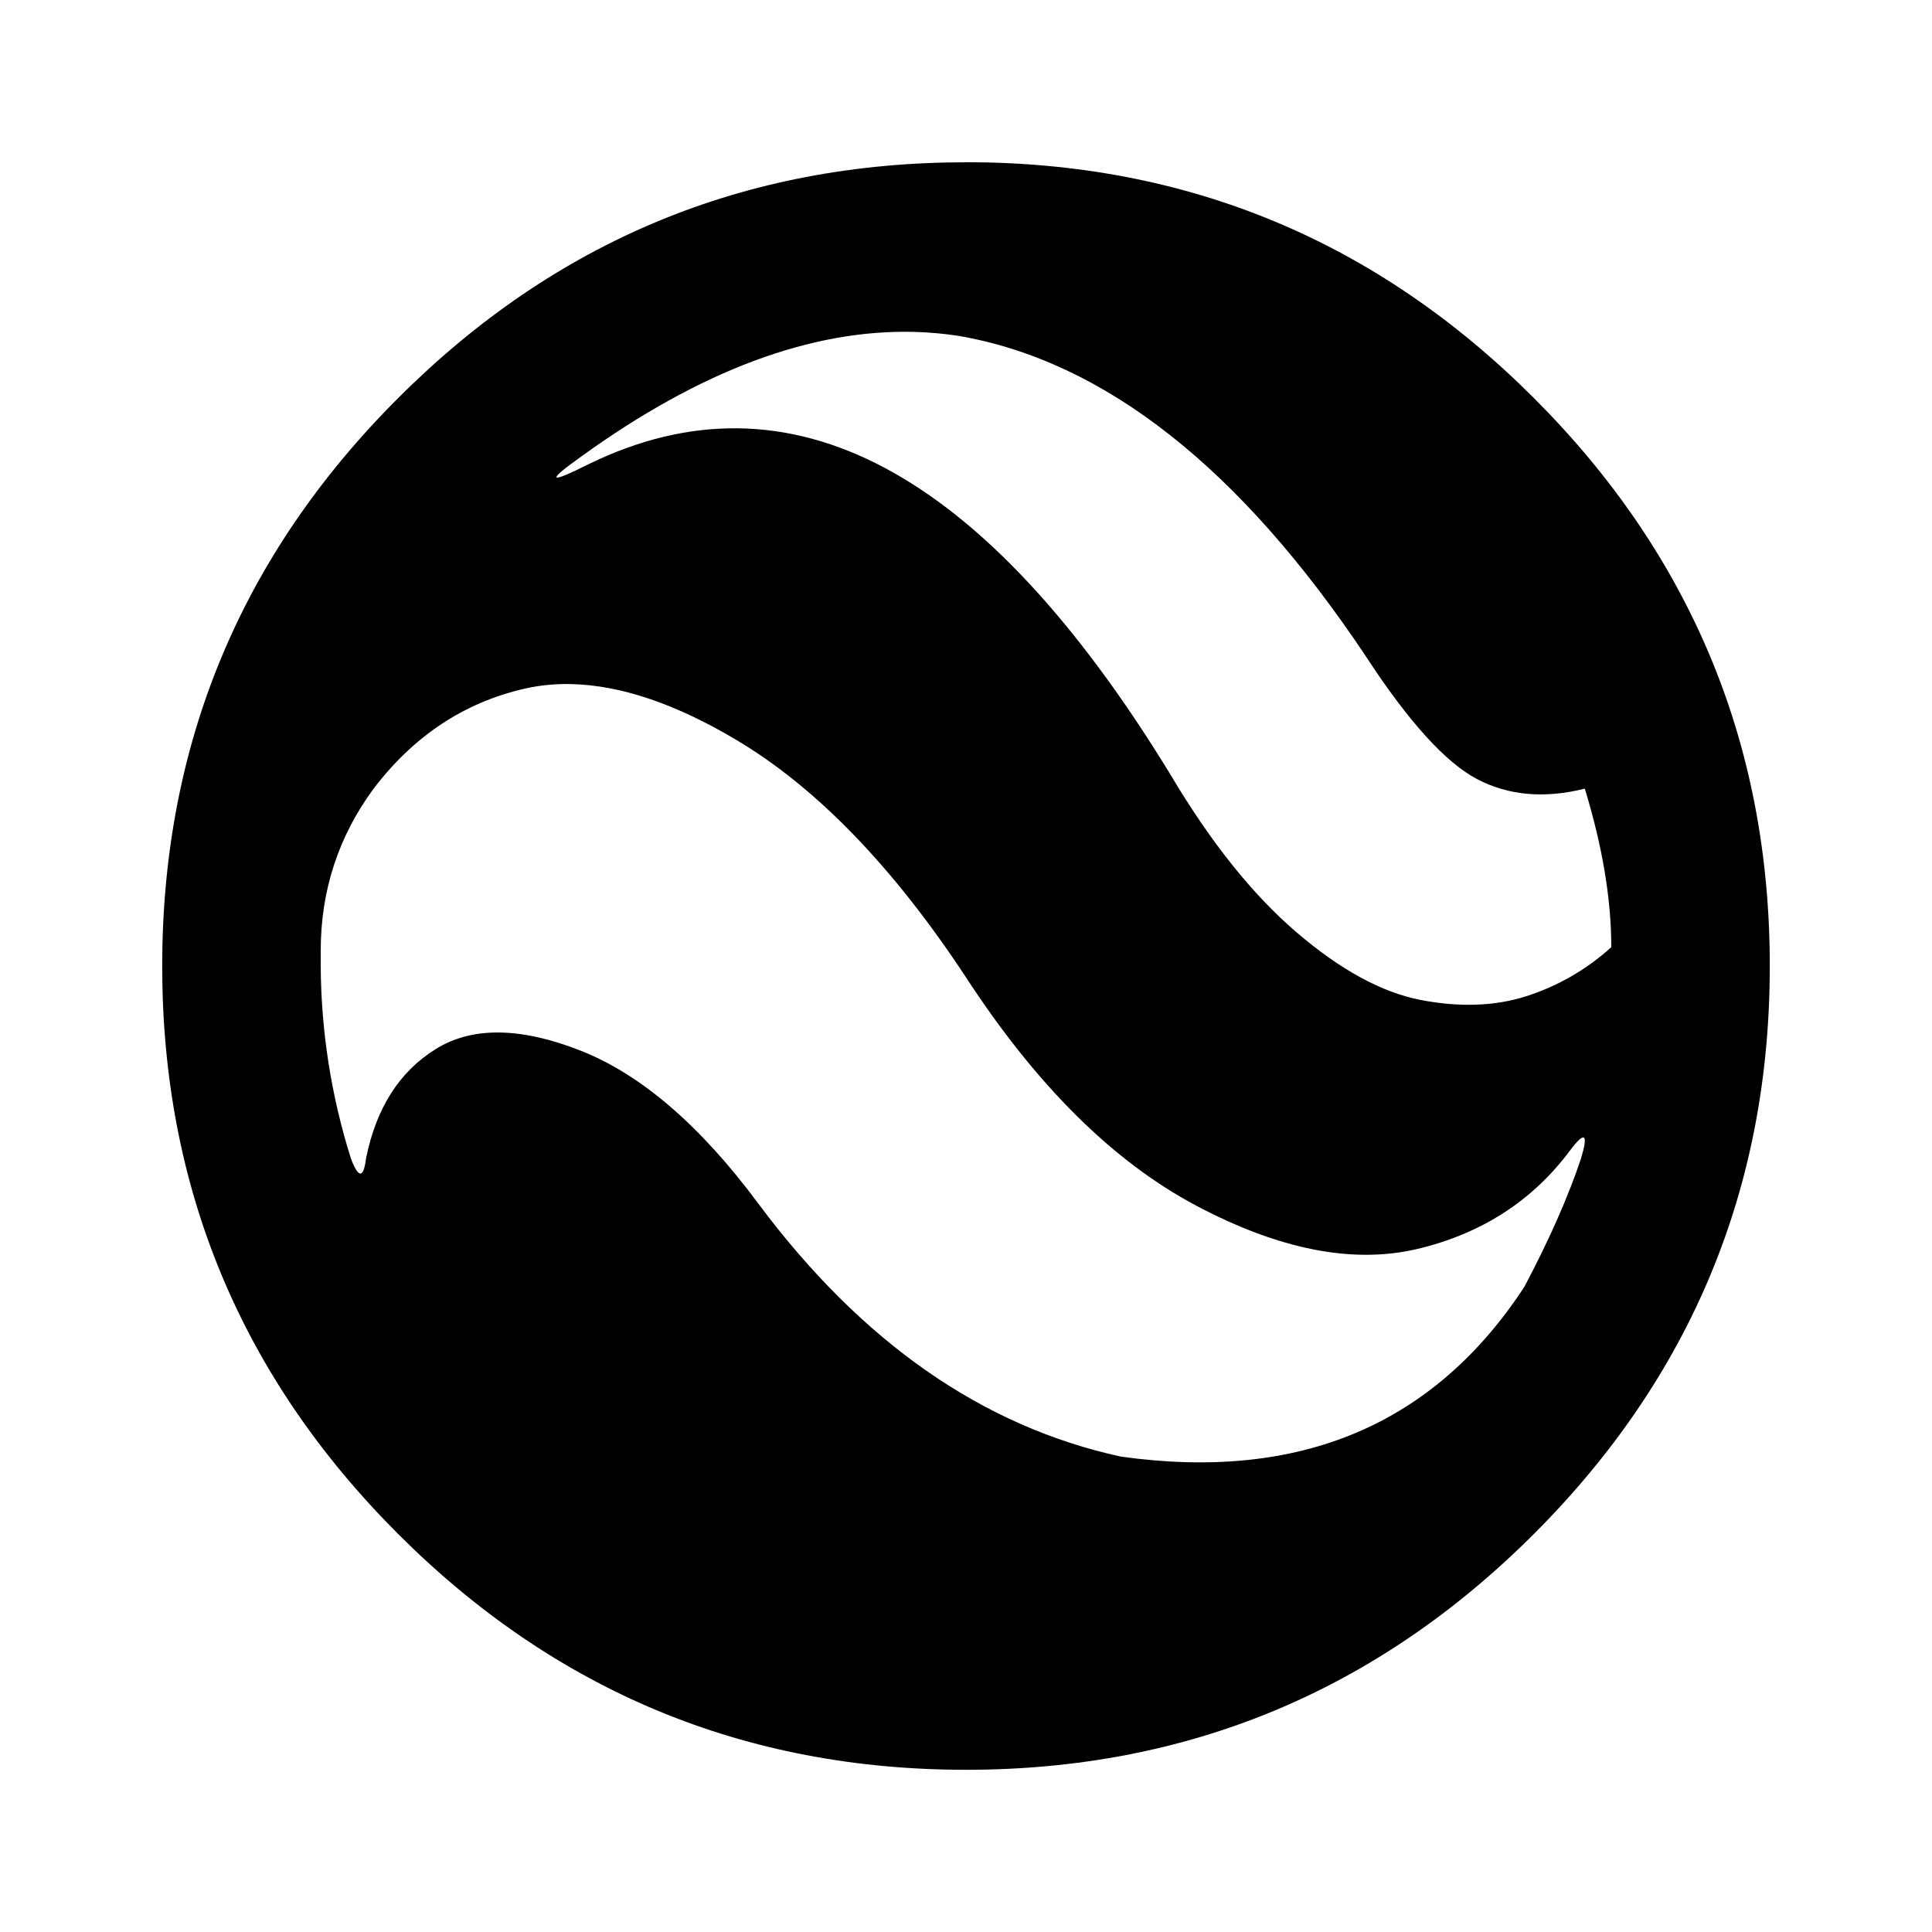
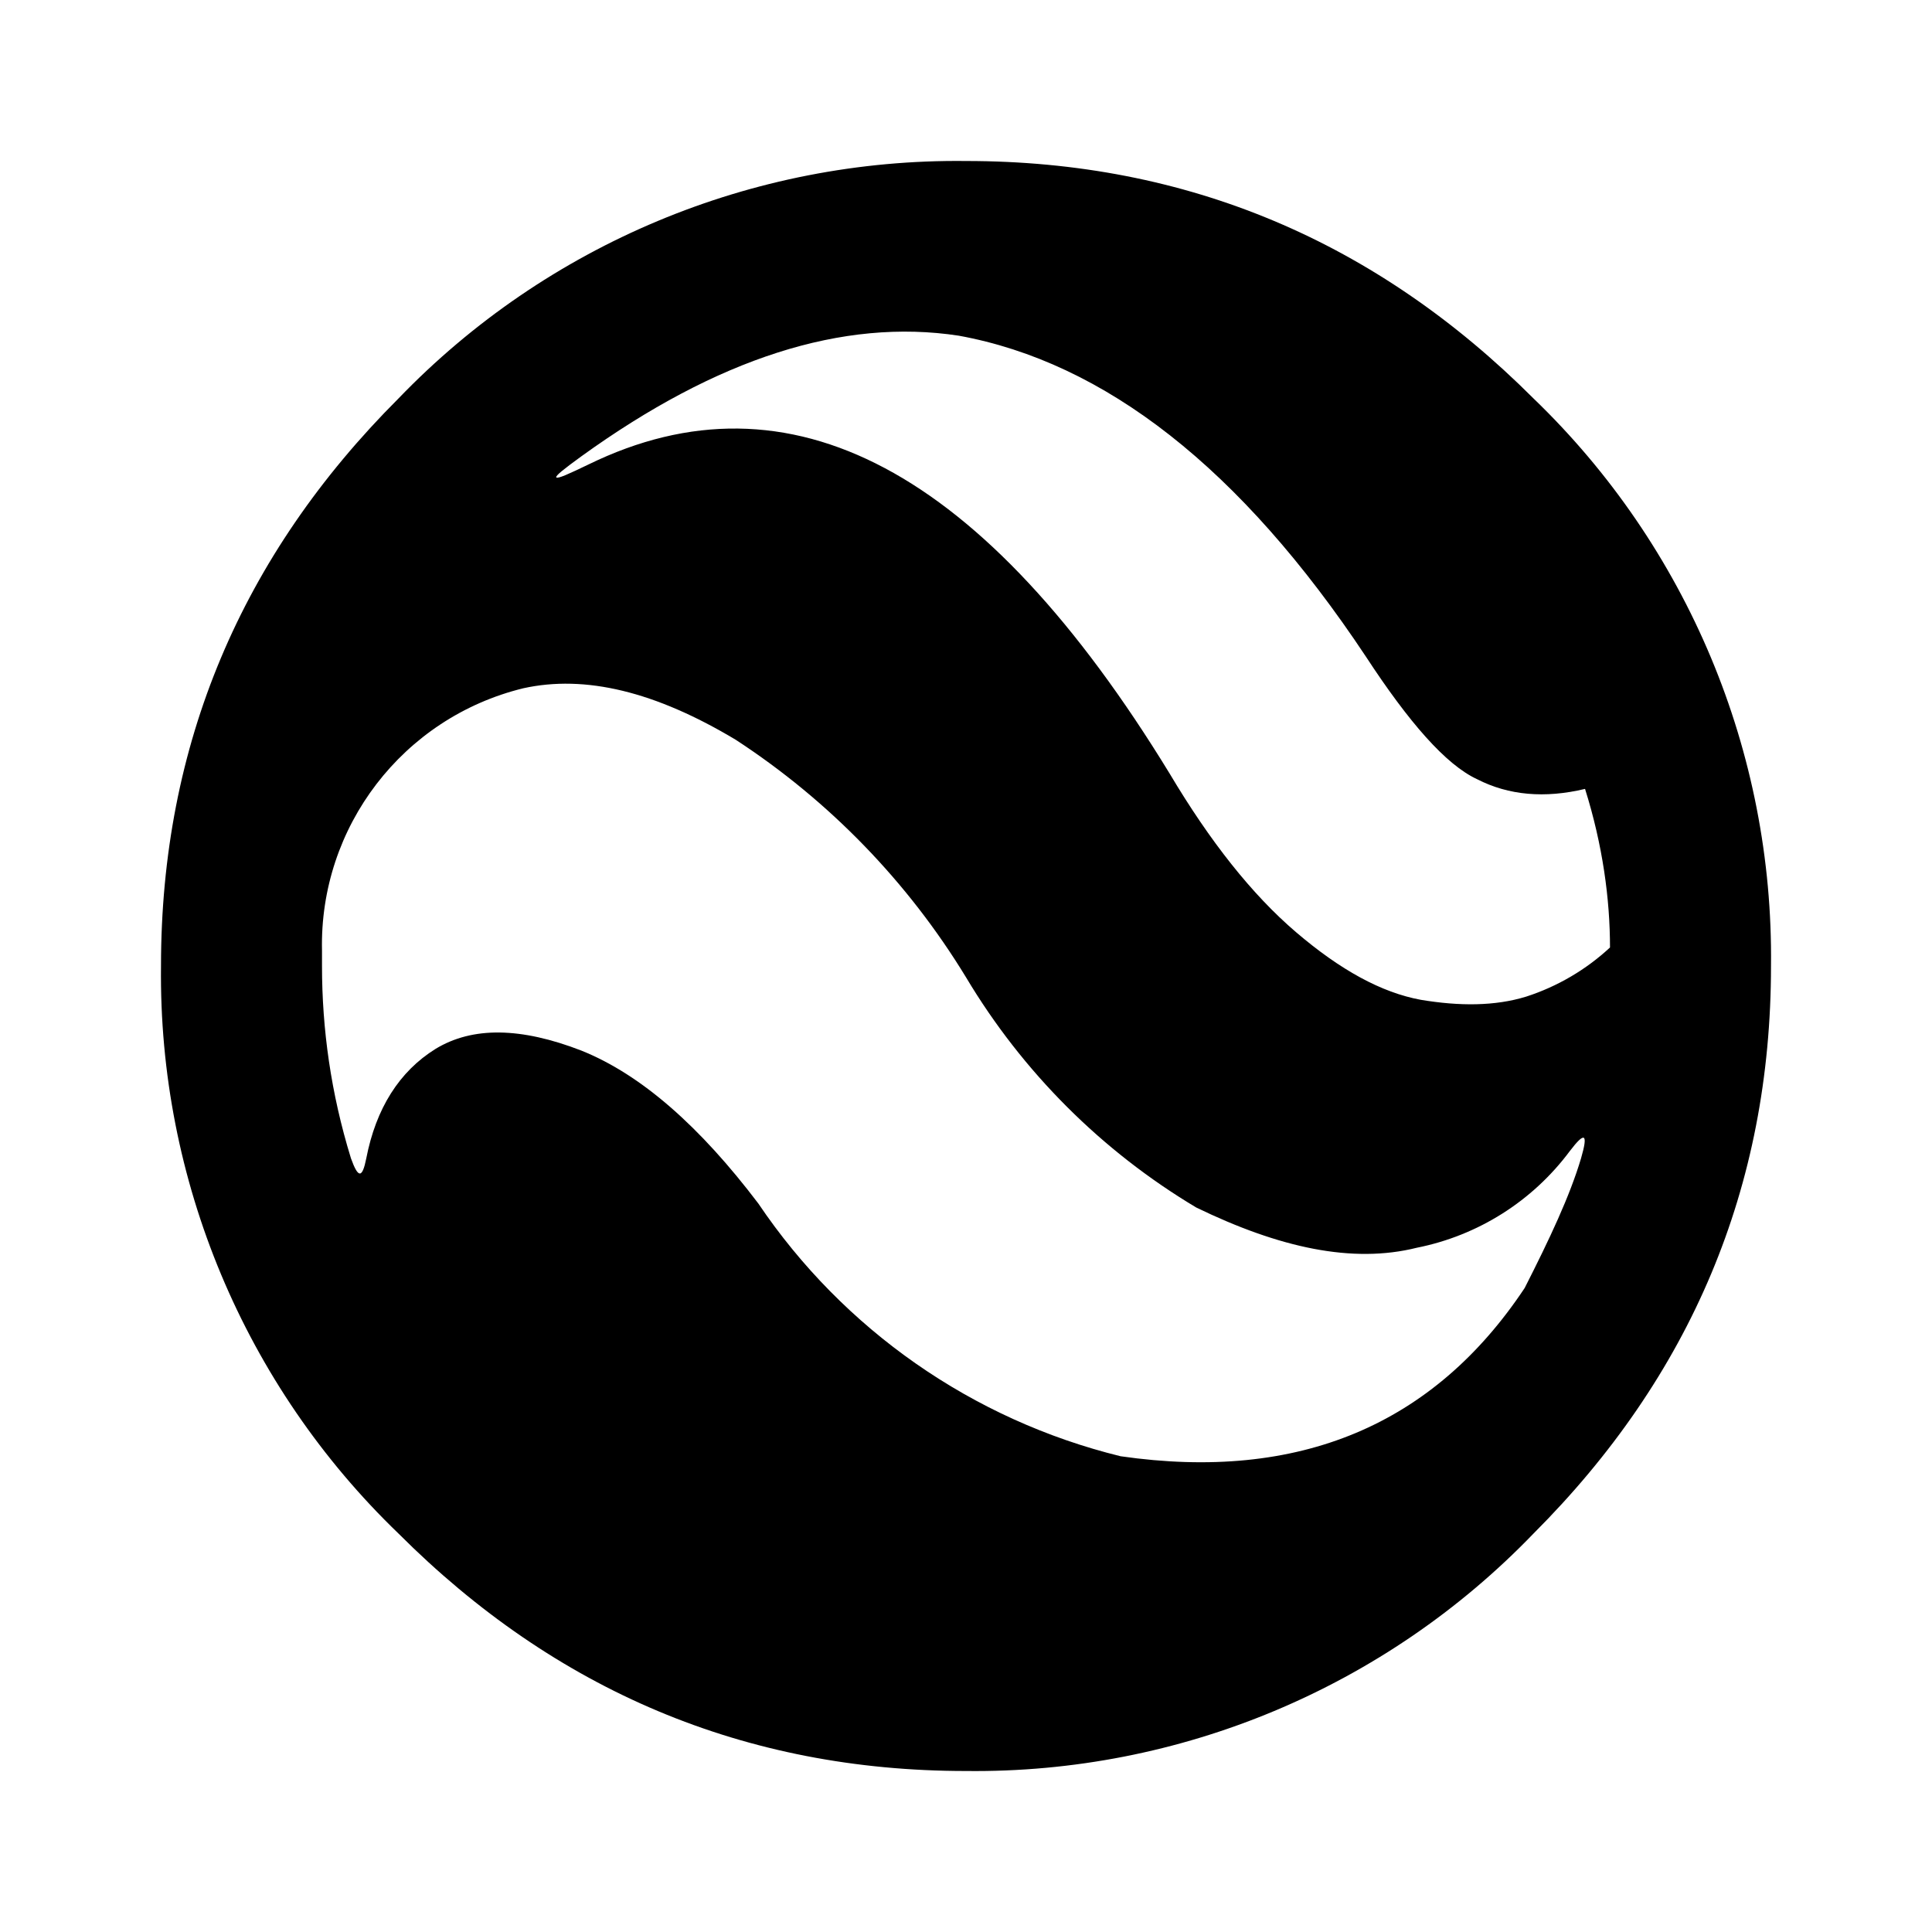
<svg xmlns="http://www.w3.org/2000/svg" height="24" width="24">
-   <path d="M12 2.016c-2.75 0-5.102.976-7.055 2.93C2.992 6.897 2.015 9.25 2.015 12s.977 5.102 2.93 7.055c1.953 1.953 4.305 2.93 7.055 2.93s5.102-.977 7.055-2.93c1.953-1.953 2.93-4.305 2.93-7.055s-.977-5.102-2.93-7.055C17.102 2.992 14.75 2.015 12 2.015zm-.639 2.107c.184.005.366.022.545.049 1.813.312 3.5 1.64 5.063 3.984.531.813.992 1.32 1.383 1.524.39.203.835.242 1.335.117.22.719.329 1.375.329 1.969a2.869 2.869 0 0 1-1.055.609c-.39.125-.828.14-1.313.047-.484-.094-1-.375-1.546-.844-.547-.469-1.07-1.125-1.57-1.969-2.313-3.78-4.72-5.062-7.22-3.843-.25.125-.382.18-.398.164-.016-.016.086-.102.305-.258 1.476-1.067 2.857-1.583 4.142-1.549zm-4.26 4.375c.61.015 1.29.244 2.04.69 1 .593 1.953 1.578 2.859 2.953.875 1.343 1.828 2.289 2.86 2.836 1.03.546 1.945.726 2.742.539.796-.188 1.43-.594 1.898-1.22.188-.25.234-.218.14.095-.156.468-.39 1-.703 1.593-1.125 1.72-2.796 2.422-5.015 2.11-1.719-.375-3.219-1.422-4.5-3.14-.719-.97-1.453-1.602-2.203-1.9-.75-.296-1.352-.304-1.805-.023-.453.281-.742.735-.867 1.36-.031.25-.094.25-.188 0A8.103 8.103 0 0 1 3.984 12v-.188c0-.75.22-1.421.657-2.015.5-.656 1.125-1.07 1.875-1.242a2.36 2.36 0 0 1 .586-.057z" />
+   <path d="M12 12.14a9.3 9.3 0 0 0-2.86-2.95c-1-.6-1.87-.81-2.64-.64A3.28 3.28 0 0 0 4 11.81V12c0 .78.11 1.58.36 2.39.09.25.14.25.19 0 .12-.62.41-1.08.86-1.36.46-.28 1.06-.27 1.81.02.75.3 1.48.95 2.2 1.9a7.62 7.62 0 0 0 4.5 3.14c2.22.32 3.89-.39 5.02-2.09.31-.61.56-1.14.7-1.61.09-.31.05-.34-.14-.09a3.13 3.13 0 0 1-1.9 1.2c-.8.2-1.71 0-2.74-.5A8.27 8.27 0 0 1 12 12.14m4.97-3.98c-1.56-2.35-3.25-3.66-5.06-3.99-1.44-.22-3 .28-4.69 1.5-.22.16-.32.24-.31.26.02.02.15-.04.4-.16 2.5-1.22 4.91.06 7.22 3.84.5.84 1.02 1.5 1.57 1.97s1.06.75 1.55.84c.48.08.92.08 1.31-.04a2.8 2.8 0 0 0 1.04-.61c0-.6-.09-1.27-.31-1.97-.5.12-.95.08-1.34-.12-.39-.18-.85-.71-1.38-1.52M12 2c2.75 0 5.1 1 7.05 2.95A9.63 9.63 0 0 1 22 12c0 2.75-1 5.1-2.95 7.05A9.63 9.63 0 0 1 12 22c-2.75 0-5.1-1-7.05-2.95A9.63 9.63 0 0 1 2 12c0-2.75 1-5.1 2.95-7.05A9.63 9.63 0 0 1 12 2z" />
</svg>
